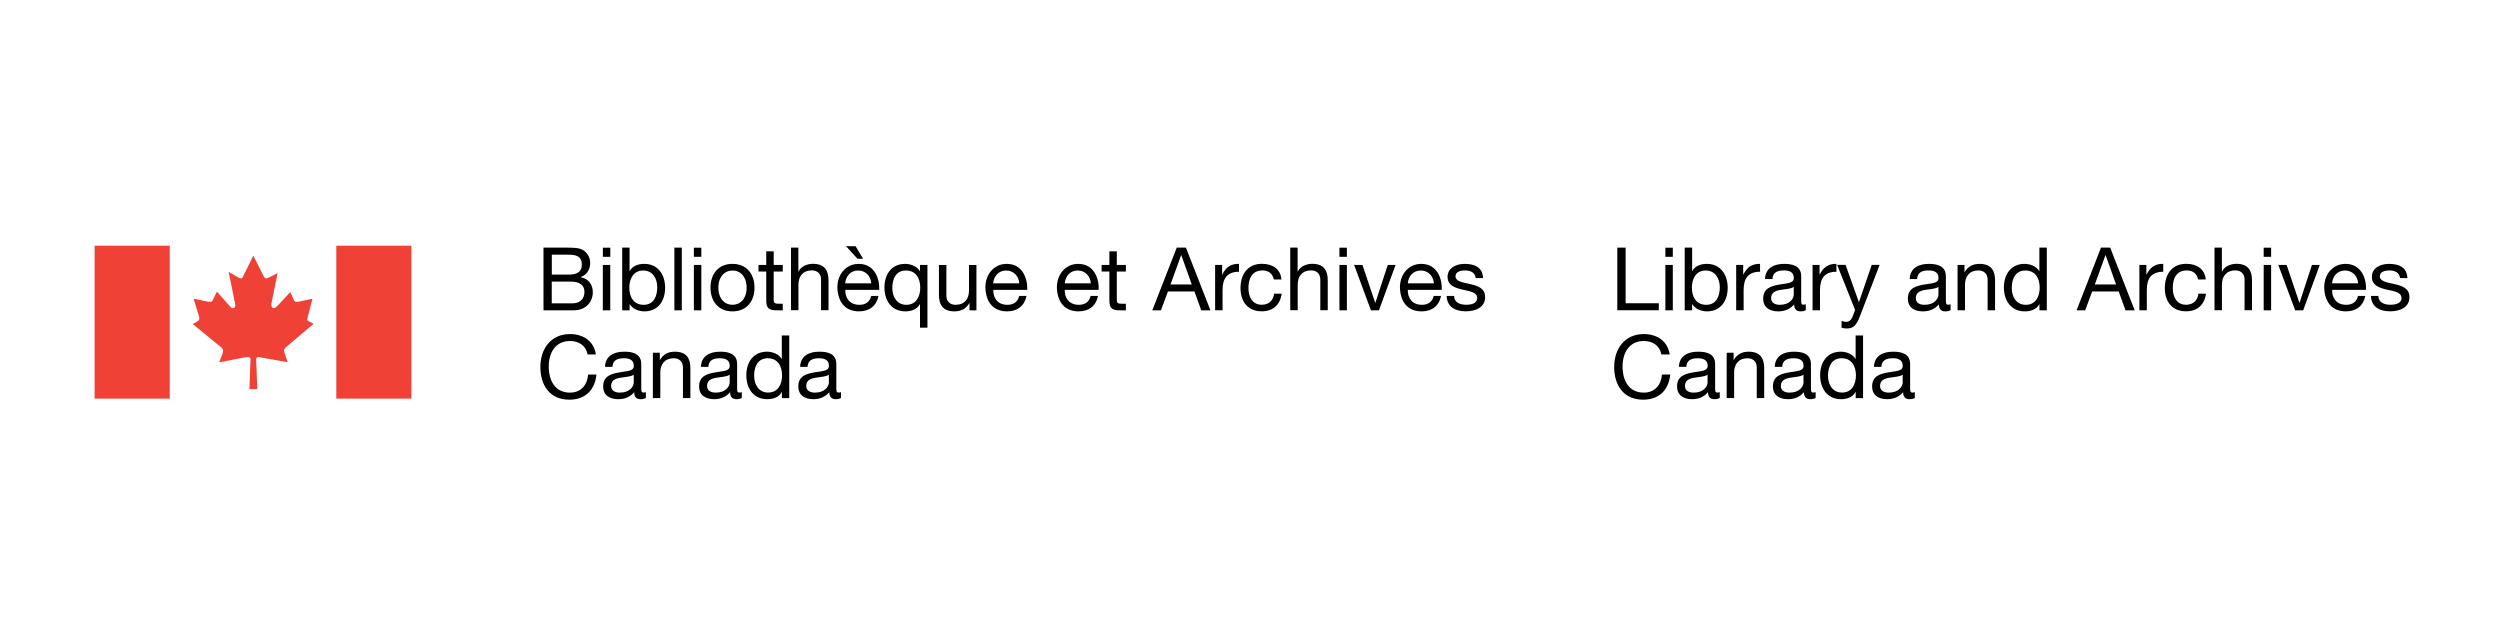
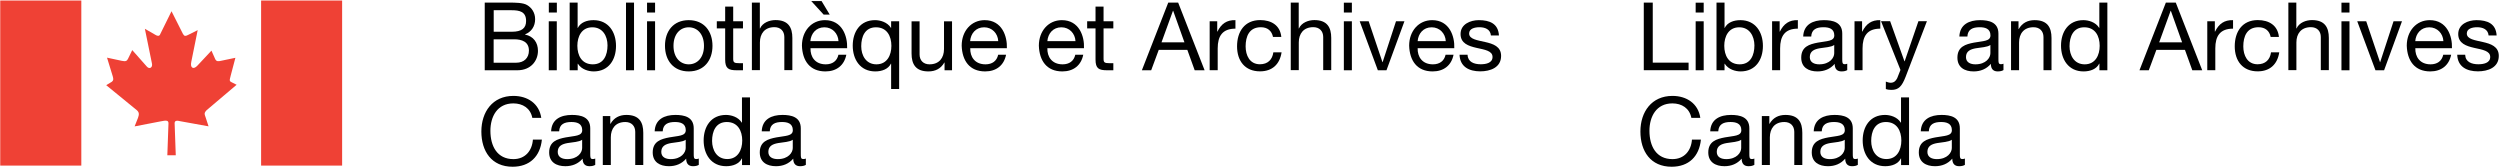
- <svg xmlns="http://www.w3.org/2000/svg" version="1.1" id="Layer_1" x="0px" y="0px" viewBox="0 0 400 100" style="enable-background:new 0 0 400 100;" xml:space="preserve">
-   <style type="text/css">
- 	.st0{fill-rule:evenodd;clip-rule:evenodd;fill:#EF4135;}
- </style>
-   <g>
-     <g>
-       <g>
-         <g>
-           <g>
-             <rect x="15.14" y="39.31" class="st0" width="12.02" height="24.47" />
-           </g>
-           <g>
-             <rect x="53.81" y="39.31" class="st0" width="12.01" height="24.47" />
-           </g>
-           <g>
-             <path class="st0" d="M38.81,44.39l1.72-3.49l1.7,3.37c0.21,0.36,0.38,0.33,0.72,0.16l1.46-0.73l-0.95,4.7       c-0.2,0.92,0.33,1.19,0.9,0.57l2.09-2.23L47.01,48c0.19,0.38,0.47,0.33,0.84,0.25L50,47.8l-0.72,2.73l-0.01,0.06       c-0.08,0.36-0.25,0.65,0.14,0.82l0.77,0.39l-4.44,3.76c-0.45,0.47-0.3,0.61-0.13,1.14l0.41,1.26l-4.15-0.75       c-0.51-0.13-0.87-0.13-0.88,0.28l0.17,4.76h-1.25l0.17-4.74c0-0.47-0.36-0.45-1.19-0.28l-3.83,0.74l0.5-1.26       c0.17-0.48,0.21-0.81-0.17-1.14l-4.54-3.71l0.84-0.51c0.24-0.19,0.25-0.39,0.13-0.8l-0.85-2.77l2.19,0.47       c0.61,0.14,0.78,0,0.94-0.34l0.61-1.25l2.16,2.44c0.38,0.45,0.92,0.16,0.75-0.5l-1.04-5.1l1.6,0.92       c0.26,0.16,0.53,0.2,0.68-0.1" />
-           </g>
-         </g>
-       </g>
-     </g>
-     <g>
-       <path d="M86.96,39.62h3.64c0.88,0,2.05,0,2.65,0.37c0.66,0.39,1.18,1.11,1.18,2.09c0,1.07-0.56,1.87-1.49,2.25v0.03    c1.24,0.25,1.91,1.18,1.91,2.41c0,1.47-1.05,2.88-3.05,2.88h-4.84V39.62z M88.29,43.94h2.67c1.52,0,2.13-0.55,2.13-1.6    c0-1.39-0.98-1.59-2.13-1.59h-2.67V43.94z M88.29,48.53h3.34c1.15,0,1.88-0.7,1.88-1.8c0-1.31-1.05-1.67-2.18-1.67h-3.05V48.53z" />
-       <path d="M97.65,41.09h-1.19v-1.46h1.19V41.09z M96.45,42.39h1.19v7.26h-1.19V42.39z" />
-       <path d="M99.54,39.62h1.19v3.75h0.03c0.39-0.8,1.32-1.15,2.32-1.15c2.23,0,3.34,1.77,3.34,3.82c0,2.05-1.09,3.78-3.31,3.78    c-0.74,0-1.81-0.28-2.34-1.14h-0.03v0.97h-1.19V39.62z M102.91,43.28c-1.6,0-2.22,1.38-2.22,2.74c0,1.43,0.65,2.75,2.29,2.75    c1.63,0,2.18-1.39,2.18-2.81C105.16,44.6,104.46,43.28,102.91,43.28z" />
-       <path d="M107.9,39.62h1.19v10.03h-1.19V39.62z" />
-       <path d="M112.21,41.09h-1.19v-1.46h1.19V41.09z M111.02,42.39h1.19v7.26h-1.19V42.39z" />
-       <path d="M117.2,42.22c2.3,0,3.52,1.67,3.52,3.81c0,2.12-1.22,3.79-3.52,3.79c-2.3,0-3.52-1.67-3.52-3.79    C113.67,43.89,114.9,42.22,117.2,42.22z M117.2,48.77c1.25,0,2.26-0.98,2.26-2.74c0-1.77-1.01-2.75-2.26-2.75    c-1.25,0-2.26,0.98-2.26,2.75C114.94,47.78,115.95,48.77,117.2,48.77z" />
-       <path d="M123.79,42.39h1.45v1.05h-1.45v4.51c0,0.55,0.16,0.65,0.9,0.65h0.55v1.05h-0.91c-1.23,0-1.73-0.25-1.73-1.59v-4.62h-1.24    v-1.05h1.24v-2.18h1.19V42.39z" />
-       <path d="M126.55,39.62h1.19v3.83h0.03c0.39-0.87,1.42-1.24,2.29-1.24c1.91,0,2.5,1.1,2.5,2.65v4.77h-1.19v-4.91    c0-0.88-0.56-1.46-1.47-1.46c-1.45,0-2.15,0.97-2.15,2.27v4.1h-1.19V39.62z" />
-       <path d="M140.56,47.35c-0.32,1.6-1.48,2.47-3.1,2.47c-2.32,0-3.41-1.6-3.48-3.82c0-2.18,1.43-3.78,3.41-3.78    c2.57,0,3.36,2.4,3.29,4.16h-5.43c-0.04,1.26,0.67,2.39,2.26,2.39c0.98,0,1.67-0.48,1.88-1.42H140.56z M139.4,45.33    c-0.06-1.14-0.91-2.05-2.09-2.05c-1.25,0-1.99,0.94-2.08,2.05H139.4z M135.36,39.39h1.53l1.21,2.01h-0.9L135.36,39.39z" />
-       <path d="M148.39,52.43h-1.19v-3.76h-0.03c-0.39,0.8-1.32,1.15-2.32,1.15c-2.23,0-3.34-1.77-3.34-3.82c0-2.05,1.09-3.78,3.31-3.78    c0.74,0,1.81,0.28,2.35,1.14h0.03v-0.97h1.19V52.43z M145.02,48.77c1.6,0,2.22-1.38,2.22-2.74c0-1.43-0.65-2.75-2.29-2.75    c-1.63,0-2.18,1.39-2.18,2.81C142.77,47.45,143.48,48.77,145.02,48.77z" />
-       <path d="M156.24,49.65h-1.12V48.5h-0.03c-0.51,0.9-1.32,1.32-2.36,1.32c-1.91,0-2.5-1.1-2.5-2.65v-4.77h1.19v4.91    c0,0.88,0.56,1.46,1.47,1.46c1.45,0,2.15-0.97,2.15-2.27v-4.1h1.19V49.65z" />
-       <path d="M164.24,47.35c-0.32,1.6-1.48,2.47-3.1,2.47c-2.32,0-3.41-1.6-3.48-3.82c0-2.18,1.43-3.78,3.41-3.78    c2.57,0,3.36,2.4,3.29,4.16h-5.43c-0.04,1.26,0.67,2.39,2.26,2.39c0.98,0,1.67-0.48,1.88-1.42H164.24z M163.08,45.33    c-0.06-1.14-0.91-2.05-2.09-2.05c-1.25,0-1.99,0.94-2.08,2.05H163.08z" />
-       <path d="M175.68,47.35c-0.32,1.6-1.47,2.47-3.1,2.47c-2.32,0-3.41-1.6-3.48-3.82c0-2.18,1.43-3.78,3.41-3.78    c2.57,0,3.36,2.4,3.28,4.16h-5.43c-0.04,1.26,0.67,2.39,2.26,2.39c0.98,0,1.67-0.48,1.88-1.42H175.68z M174.53,45.33    c-0.06-1.14-0.91-2.05-2.09-2.05c-1.25,0-1.99,0.94-2.08,2.05H174.53z" />
-       <path d="M178.69,42.39h1.45v1.05h-1.45v4.51c0,0.55,0.15,0.65,0.9,0.65h0.55v1.05h-0.91c-1.24,0-1.73-0.25-1.73-1.59v-4.62h-1.24    v-1.05h1.24v-2.18h1.19V42.39z" />
-       <path d="M188.28,39.62h1.47l3.92,10.03h-1.47l-1.09-3.02h-4.24l-1.12,3.02h-1.38L188.28,39.62z M187.28,45.51h3.4l-1.67-4.68    h-0.03L187.28,45.51z" />
-       <path d="M194.42,42.39h1.12v1.53h0.03c0.57-1.16,1.38-1.74,2.67-1.7v1.26c-1.92,0-2.63,1.09-2.63,2.93v3.23h-1.19V42.39z" />
-       <path d="M203.81,44.72c-0.18-0.91-0.81-1.45-1.8-1.45c-1.73,0-2.26,1.36-2.26,2.84c0,1.33,0.6,2.65,2.12,2.65    c1.15,0,1.84-0.67,1.99-1.77h1.22c-0.27,1.77-1.38,2.82-3.2,2.82c-2.22,0-3.4-1.54-3.4-3.71c0-2.18,1.12-3.89,3.43-3.89    c1.64,0,2.96,0.77,3.13,2.5H203.81z" />
-       <path d="M206.43,39.62h1.19v3.83h0.03c0.39-0.87,1.42-1.24,2.29-1.24c1.91,0,2.5,1.1,2.5,2.65v4.77h-1.19v-4.91    c0-0.88-0.56-1.46-1.47-1.46c-1.45,0-2.15,0.97-2.15,2.27v4.1h-1.19V39.62z" />
-       <path d="M215.5,41.09h-1.19v-1.46h1.19V41.09z M214.31,42.39h1.19v7.26h-1.19V42.39z" />
-       <path d="M220.63,49.65h-1.28l-2.69-7.26h1.33l2.04,6.05h0.03l1.98-6.05h1.25L220.63,49.65z" />
-       <path d="M230.57,47.35c-0.32,1.6-1.47,2.47-3.1,2.47c-2.32,0-3.41-1.6-3.48-3.82c0-2.18,1.43-3.78,3.41-3.78    c2.57,0,3.36,2.4,3.28,4.16h-5.43c-0.04,1.26,0.67,2.39,2.26,2.39c0.98,0,1.67-0.48,1.88-1.42H230.57z M229.42,45.33    c-0.06-1.14-0.91-2.05-2.09-2.05c-1.25,0-1.99,0.94-2.08,2.05H229.42z" />
-       <path d="M232.65,47.36c0.04,1.07,0.97,1.4,1.95,1.4c0.74,0,1.75-0.17,1.75-1.08c0-0.93-1.18-1.08-2.37-1.35    c-1.18-0.27-2.37-0.66-2.37-2.05c0-1.46,1.45-2.06,2.71-2.06c1.6,0,2.88,0.51,2.98,2.27h-1.19c-0.08-0.93-0.9-1.22-1.69-1.22    c-0.72,0-1.54,0.2-1.54,0.93c0,0.86,1.26,1,2.37,1.26c1.19,0.27,2.37,0.66,2.37,2.06c0,1.73-1.61,2.29-3.09,2.29    c-1.63,0-3-0.66-3.07-2.46H232.65z" />
-       <path d="M94.01,56.69c-0.28-1.42-1.42-2.13-2.81-2.13c-2.39,0-3.4,1.96-3.4,4.06c0,2.29,1.01,4.2,3.41,4.2    c1.75,0,2.77-1.24,2.89-2.89h1.33c-0.25,2.5-1.81,4.02-4.34,4.02c-3.12,0-4.63-2.3-4.63-5.22c0-2.91,1.66-5.28,4.75-5.28    c2.09,0,3.82,1.12,4.13,3.26H94.01z" />
-       <path d="M103.34,63.67c-0.21,0.13-0.48,0.2-0.86,0.2c-0.62,0-1.01-0.34-1.01-1.12c-0.66,0.77-1.54,1.12-2.56,1.12    c-1.32,0-2.4-0.59-2.4-2.04c0-1.64,1.22-1.99,2.46-2.23c1.32-0.25,2.44-0.17,2.44-1.07c0-1.04-0.86-1.21-1.61-1.21    c-1.01,0-1.76,0.31-1.81,1.38h-1.19c0.07-1.8,1.46-2.43,3.08-2.43c1.31,0,2.72,0.29,2.72,1.99V62c0,0.56,0,0.81,0.38,0.81    c0.1,0,0.21-0.01,0.36-0.07V63.67z M101.4,59.95c-0.46,0.34-1.36,0.35-2.16,0.49c-0.79,0.14-1.46,0.42-1.46,1.31    c0,0.79,0.67,1.07,1.4,1.07c1.57,0,2.22-0.98,2.22-1.64V59.95z" />
-       <path d="M104.45,56.44h1.12v1.15h0.03c0.51-0.9,1.32-1.32,2.36-1.32c1.91,0,2.5,1.09,2.5,2.65v4.77h-1.19v-4.91    c0-0.88-0.56-1.46-1.47-1.46c-1.45,0-2.15,0.97-2.15,2.27v4.1h-1.19V56.44z" />
-       <path d="M118.69,63.67c-0.21,0.13-0.48,0.2-0.86,0.2c-0.62,0-1.01-0.34-1.01-1.12c-0.66,0.77-1.54,1.12-2.56,1.12    c-1.32,0-2.4-0.59-2.4-2.04c0-1.64,1.22-1.99,2.46-2.23c1.32-0.25,2.44-0.17,2.44-1.07c0-1.04-0.86-1.21-1.61-1.21    c-1.01,0-1.76,0.31-1.81,1.38h-1.19c0.07-1.8,1.46-2.43,3.07-2.43c1.3,0,2.72,0.29,2.72,1.99V62c0,0.56,0,0.81,0.38,0.81    c0.1,0,0.21-0.01,0.37-0.07V63.67z M116.75,59.95c-0.46,0.34-1.36,0.35-2.16,0.49c-0.79,0.14-1.46,0.42-1.46,1.31    c0,0.79,0.67,1.07,1.4,1.07c1.57,0,2.22-0.98,2.22-1.64V59.95z" />
-       <path d="M126.29,63.7h-1.19v-0.98h-0.03c-0.39,0.8-1.32,1.15-2.32,1.15c-2.23,0-3.34-1.77-3.34-3.82c0-2.05,1.09-3.78,3.31-3.78    c0.74,0,1.81,0.28,2.34,1.14h0.03v-3.74h1.19V63.7z M122.91,62.81c1.6,0,2.22-1.38,2.22-2.74c0-1.43-0.65-2.75-2.29-2.75    c-1.63,0-2.18,1.39-2.18,2.81C120.67,61.49,121.37,62.81,122.91,62.81z" />
-       <path d="M134.56,63.67c-0.21,0.13-0.48,0.2-0.86,0.2c-0.62,0-1.01-0.34-1.01-1.12c-0.66,0.77-1.54,1.12-2.56,1.12    c-1.32,0-2.4-0.59-2.4-2.04c0-1.64,1.22-1.99,2.46-2.23c1.32-0.25,2.44-0.17,2.44-1.07c0-1.04-0.86-1.21-1.61-1.21    c-1.01,0-1.76,0.31-1.81,1.38h-1.19c0.07-1.8,1.46-2.43,3.07-2.43c1.31,0,2.72,0.29,2.72,1.99V62c0,0.56,0,0.81,0.38,0.81    c0.1,0,0.21-0.01,0.37-0.07V63.67z M132.62,59.95c-0.46,0.34-1.36,0.35-2.16,0.49c-0.79,0.14-1.46,0.42-1.46,1.31    c0,0.79,0.67,1.07,1.4,1.07c1.57,0,2.22-0.98,2.22-1.64V59.95z" />
-     </g>
-     <g>
-       <path d="M258.77,39.62h1.33v8.9h5.31v1.12h-6.64V39.62z" />
-       <path d="M267.65,41.09h-1.19v-1.46h1.19V41.09z M266.46,42.39h1.19v7.26h-1.19V42.39z" />
-       <path d="M269.55,39.62h1.19v3.75h0.03c0.39-0.8,1.32-1.15,2.32-1.15c2.23,0,3.34,1.77,3.34,3.82c0,2.05-1.09,3.78-3.31,3.78    c-0.74,0-1.81-0.28-2.35-1.14h-0.03v0.97h-1.19V39.62z M272.92,43.28c-1.6,0-2.22,1.38-2.22,2.74c0,1.43,0.65,2.75,2.29,2.75    c1.63,0,2.18-1.39,2.18-2.81C275.16,44.6,274.46,43.28,272.92,43.28z" />
-       <path d="M277.79,42.39h1.12v1.53h0.03c0.58-1.16,1.38-1.74,2.67-1.7v1.26c-1.92,0-2.63,1.09-2.63,2.93v3.23h-1.19V42.39z" />
-       <path d="M288.94,49.62c-0.21,0.13-0.48,0.2-0.86,0.2c-0.62,0-1.01-0.34-1.01-1.12c-0.66,0.77-1.54,1.12-2.56,1.12    c-1.32,0-2.4-0.59-2.4-2.04c0-1.64,1.22-1.99,2.46-2.23c1.32-0.25,2.44-0.17,2.44-1.07c0-1.04-0.86-1.21-1.61-1.21    c-1.01,0-1.76,0.31-1.81,1.38h-1.19c0.07-1.8,1.46-2.43,3.07-2.43c1.31,0,2.72,0.3,2.72,1.99v3.73c0,0.56,0,0.81,0.38,0.81    c0.1,0,0.21-0.01,0.36-0.07V49.62z M287,45.9c-0.46,0.34-1.36,0.35-2.16,0.49c-0.79,0.14-1.46,0.42-1.46,1.31    c0,0.79,0.67,1.07,1.4,1.07c1.57,0,2.22-0.98,2.22-1.64V45.9z" />
-       <path d="M290.01,42.39h1.12v1.53h0.03c0.58-1.16,1.38-1.74,2.67-1.7v1.26c-1.92,0-2.63,1.09-2.63,2.93v3.23h-1.19V42.39z" />
-       <path d="M297.58,50.62c-0.55,1.42-1.04,1.94-2.1,1.94c-0.28,0-0.56-0.03-0.83-0.13v-1.1c0.22,0.07,0.46,0.17,0.7,0.17    c0.49,0,0.76-0.24,0.98-0.66l0.49-1.24l-2.88-7.22h1.35l2.12,5.94h0.03l2.04-5.94h1.26L297.58,50.62z" />
-       <path d="M312.09,49.62c-0.21,0.13-0.48,0.2-0.86,0.2c-0.62,0-1.01-0.34-1.01-1.12c-0.66,0.77-1.54,1.12-2.56,1.12    c-1.32,0-2.4-0.59-2.4-2.04c0-1.64,1.22-1.99,2.46-2.23c1.32-0.25,2.44-0.17,2.44-1.07c0-1.04-0.86-1.21-1.61-1.21    c-1.01,0-1.76,0.31-1.81,1.38h-1.19c0.07-1.8,1.46-2.43,3.07-2.43c1.3,0,2.72,0.3,2.72,1.99v3.73c0,0.56,0,0.81,0.38,0.81    c0.1,0,0.21-0.01,0.37-0.07V49.62z M310.15,45.9c-0.46,0.34-1.36,0.35-2.16,0.49c-0.79,0.14-1.46,0.42-1.46,1.31    c0,0.79,0.67,1.07,1.4,1.07c1.57,0,2.22-0.98,2.22-1.64V45.9z" />
-       <path d="M313.2,42.39h1.12v1.15h0.03c0.51-0.9,1.32-1.32,2.36-1.32c1.91,0,2.5,1.1,2.5,2.65v4.77h-1.19v-4.91    c0-0.88-0.56-1.46-1.47-1.46c-1.45,0-2.15,0.97-2.15,2.27v4.1h-1.19V42.39z" />
-       <path d="M327.5,49.65h-1.19v-0.98h-0.03c-0.39,0.8-1.32,1.15-2.32,1.15c-2.23,0-3.34-1.77-3.34-3.82c0-2.05,1.1-3.78,3.31-3.78    c0.74,0,1.81,0.28,2.34,1.14h0.03v-3.74h1.19V49.65z M324.13,48.77c1.6,0,2.22-1.38,2.22-2.74c0-1.43-0.64-2.75-2.29-2.75    c-1.63,0-2.18,1.39-2.18,2.81C321.88,47.45,322.58,48.77,324.13,48.77z" />
-       <path d="M336.16,39.62h1.47l3.92,10.03h-1.47l-1.09-3.02h-4.24l-1.12,3.02h-1.38L336.16,39.62z M335.17,45.51h3.4l-1.67-4.68    h-0.03L335.17,45.51z" />
-       <path d="M342.3,42.39h1.12v1.53h0.03c0.57-1.16,1.38-1.74,2.67-1.7v1.26c-1.92,0-2.63,1.09-2.63,2.93v3.23h-1.19V42.39z" />
-       <path d="M351.7,44.72c-0.18-0.91-0.81-1.45-1.8-1.45c-1.73,0-2.26,1.36-2.26,2.84c0,1.33,0.6,2.65,2.12,2.65    c1.15,0,1.84-0.67,1.99-1.77h1.22c-0.27,1.77-1.38,2.82-3.2,2.82c-2.22,0-3.4-1.54-3.4-3.71c0-2.18,1.12-3.89,3.42-3.89    c1.64,0,2.96,0.77,3.13,2.5H351.7z" />
-       <path d="M354.31,39.62h1.19v3.83h0.03c0.39-0.87,1.42-1.24,2.29-1.24c1.91,0,2.5,1.1,2.5,2.65v4.77h-1.19v-4.91    c0-0.88-0.56-1.46-1.47-1.46c-1.45,0-2.15,0.97-2.15,2.27v4.1h-1.19V39.62z" />
-       <path d="M363.38,41.09h-1.19v-1.46h1.19V41.09z M362.19,42.39h1.19v7.26h-1.19V42.39z" />
-       <path d="M368.51,49.65h-1.28l-2.7-7.26h1.33l2.04,6.05h0.03l1.98-6.05h1.25L368.51,49.65z" />
-       <path d="M378.45,47.35c-0.32,1.6-1.48,2.47-3.1,2.47c-2.32,0-3.41-1.6-3.48-3.82c0-2.18,1.43-3.78,3.41-3.78    c2.57,0,3.36,2.4,3.29,4.16h-5.43c-0.04,1.26,0.67,2.39,2.26,2.39c0.98,0,1.67-0.48,1.88-1.42H378.45z M377.3,45.33    c-0.06-1.14-0.91-2.05-2.09-2.05c-1.25,0-1.99,0.94-2.08,2.05H377.3z" />
-       <path d="M380.53,47.36c0.04,1.07,0.97,1.4,1.95,1.4c0.74,0,1.76-0.17,1.76-1.08c0-0.93-1.18-1.08-2.37-1.35    c-1.18-0.27-2.37-0.66-2.37-2.05c0-1.46,1.45-2.06,2.71-2.06c1.6,0,2.88,0.51,2.98,2.27h-1.19c-0.08-0.93-0.9-1.22-1.69-1.22    c-0.72,0-1.54,0.2-1.54,0.93c0,0.86,1.26,1,2.37,1.26c1.19,0.27,2.37,0.66,2.37,2.06c0,1.73-1.61,2.29-3.09,2.29    c-1.63,0-3-0.66-3.07-2.46H380.53z" />
-       <path d="M265.82,56.69c-0.28-1.42-1.42-2.13-2.81-2.13c-2.39,0-3.4,1.96-3.4,4.06c0,2.29,1.01,4.2,3.41,4.2    c1.75,0,2.77-1.24,2.89-2.89h1.33c-0.25,2.5-1.81,4.02-4.34,4.02c-3.12,0-4.63-2.3-4.63-5.22c0-2.91,1.66-5.28,4.75-5.28    c2.09,0,3.82,1.12,4.13,3.26H265.82z" />
-       <path d="M275.15,63.67c-0.21,0.13-0.48,0.2-0.86,0.2c-0.62,0-1.01-0.34-1.01-1.12c-0.66,0.77-1.54,1.12-2.55,1.12    c-1.32,0-2.4-0.59-2.4-2.04c0-1.64,1.22-1.99,2.46-2.23c1.32-0.25,2.44-0.17,2.44-1.07c0-1.04-0.86-1.21-1.61-1.21    c-1.01,0-1.75,0.31-1.81,1.38h-1.19c0.07-1.8,1.46-2.43,3.08-2.43c1.31,0,2.72,0.29,2.72,1.99V62c0,0.56,0,0.81,0.38,0.81    c0.1,0,0.21-0.01,0.36-0.07V63.67z M273.21,59.95c-0.46,0.34-1.36,0.35-2.16,0.49c-0.79,0.14-1.46,0.42-1.46,1.31    c0,0.79,0.67,1.07,1.4,1.07c1.57,0,2.22-0.98,2.22-1.64V59.95z" />
-       <path d="M276.26,56.44h1.12v1.15h0.03c0.51-0.9,1.32-1.32,2.36-1.32c1.91,0,2.5,1.09,2.5,2.65v4.77h-1.19v-4.91    c0-0.88-0.56-1.46-1.47-1.46c-1.45,0-2.15,0.97-2.15,2.27v4.1h-1.19V56.44z" />
-       <path d="M290.5,63.67c-0.21,0.13-0.48,0.2-0.86,0.2c-0.62,0-1.01-0.34-1.01-1.12c-0.66,0.77-1.54,1.12-2.56,1.12    c-1.32,0-2.4-0.59-2.4-2.04c0-1.64,1.22-1.99,2.46-2.23c1.32-0.25,2.44-0.17,2.44-1.07c0-1.04-0.86-1.21-1.61-1.21    c-1.01,0-1.76,0.31-1.81,1.38h-1.19c0.07-1.8,1.46-2.43,3.07-2.43c1.3,0,2.72,0.29,2.72,1.99V62c0,0.56,0,0.81,0.38,0.81    c0.1,0,0.21-0.01,0.37-0.07V63.67z M288.56,59.95c-0.46,0.34-1.36,0.35-2.16,0.49c-0.79,0.14-1.46,0.42-1.46,1.31    c0,0.79,0.67,1.07,1.4,1.07c1.57,0,2.22-0.98,2.22-1.64V59.95z" />
-       <path d="M298.1,63.7h-1.19v-0.98h-0.03c-0.39,0.8-1.32,1.15-2.32,1.15c-2.23,0-3.34-1.77-3.34-3.82c0-2.05,1.09-3.78,3.31-3.78    c0.74,0,1.81,0.28,2.34,1.14h0.03v-3.74h1.19V63.7z M294.73,62.81c1.6,0,2.22-1.38,2.22-2.74c0-1.43-0.65-2.75-2.29-2.75    c-1.63,0-2.18,1.39-2.18,2.81C292.48,61.49,293.18,62.81,294.73,62.81z" />
-       <path d="M306.37,63.67c-0.21,0.13-0.48,0.2-0.86,0.2c-0.62,0-1.01-0.34-1.01-1.12c-0.66,0.77-1.54,1.12-2.56,1.12    c-1.32,0-2.4-0.59-2.4-2.04c0-1.64,1.22-1.99,2.46-2.23c1.32-0.25,2.44-0.17,2.44-1.07c0-1.04-0.86-1.21-1.61-1.21    c-1.01,0-1.76,0.31-1.81,1.38h-1.19c0.07-1.8,1.46-2.43,3.07-2.43c1.31,0,2.72,0.29,2.72,1.99V62c0,0.56,0,0.81,0.38,0.81    c0.1,0,0.21-0.01,0.37-0.07V63.67z M304.43,59.95c-0.46,0.34-1.36,0.35-2.16,0.49c-0.79,0.14-1.46,0.42-1.46,1.31    c0,0.79,0.67,1.07,1.4,1.07c1.57,0,2.22-0.98,2.22-1.64V59.95z" />
-     </g>
-   </g>
+ <svg xmlns="http://www.w3.org/2000/svg" width="1504" height="101" viewBox="0 0 1504 101" fill="none">
+   <path d="M48.922 0.31H0.14V99.62H48.922V0.31Z" fill="#EF4135" />
+   <path d="M205.822 0.31H157.08V99.62H205.822V0.31Z" fill="#EF4135" />
+   <path fill-rule="evenodd" clip-rule="evenodd" d="M96.203 20.927L103.184 6.763L110.083 20.44C110.935 21.901 111.625 21.779 113.005 21.089L118.931 18.127L115.075 37.201C114.263 40.935 116.414 42.031 118.728 39.514L127.21 30.464L129.483 35.578C130.254 37.12 131.39 36.917 132.892 36.592L141.617 34.766L138.695 45.846L138.655 46.089C138.33 47.55 137.64 48.727 139.223 49.417L142.348 51L124.328 66.26C122.502 68.167 123.111 68.735 123.801 70.886L125.465 76L108.622 72.956C106.552 72.428 105.091 72.428 105.051 74.093L105.741 93.411H100.668L101.358 74.174C101.358 72.266 99.897 72.347 96.528 73.037L80.984 76.04L83.013 70.927C83.703 68.979 83.866 67.639 82.323 66.3L63.898 51.243L67.307 49.174C68.281 48.403 68.322 47.591 67.835 45.927L64.385 34.685L73.273 36.592C75.749 37.161 76.439 36.592 77.088 35.213L79.564 30.14L88.33 40.042C89.872 41.868 92.064 40.691 91.374 38.013L87.153 17.315L93.647 21.049C94.702 21.698 95.797 21.86 96.406 20.643" fill="#EF4135" />
+   <path d="M291.617 1.568H306.39C309.961 1.568 314.71 1.568 317.145 3.07C319.823 4.653 321.934 7.575 321.934 11.552C321.934 15.894 319.661 19.141 315.887 20.683V20.805C320.919 21.82 323.638 25.594 323.638 30.586C323.638 36.552 319.377 42.274 311.26 42.274H291.617V1.568ZM297.015 19.101H307.851C314.02 19.101 316.495 16.868 316.495 12.607C316.495 6.966 312.518 6.154 307.851 6.154H297.015V19.101ZM297.015 37.729H310.57C315.237 37.729 318.2 34.888 318.2 30.424C318.2 25.107 313.939 23.646 309.353 23.646H296.974V37.729H297.015Z" fill="black" />
+   <path d="M335.002 7.534H330.172V1.609H335.002V7.534ZM330.132 12.81H334.961V42.274H330.132V12.81Z" fill="black" />
+   <path d="M342.672 1.568H347.502V16.787H347.624C349.207 13.54 352.981 12.12 357.039 12.12C366.09 12.12 370.595 19.303 370.595 27.623C370.595 35.943 366.171 42.964 357.161 42.964C354.158 42.964 349.815 41.828 347.664 38.338H347.543V42.274H342.713V1.568H342.672ZM356.349 16.422C349.856 16.422 347.34 22.023 347.34 27.542C347.34 33.346 349.978 38.703 356.633 38.703C363.249 38.703 365.481 33.062 365.481 27.299C365.481 21.779 362.64 16.422 356.349 16.422Z" fill="black" />
+   <path d="M376.601 1.568H381.431V42.274H376.601V1.568Z" fill="black" />
+   <path d="M394.093 7.534H389.263V1.609H394.093V7.534ZM389.263 12.81H394.093V42.274H389.263V12.81Z" fill="black" />
+   <path d="M414.345 12.12C423.679 12.12 428.63 18.898 428.63 27.583C428.63 36.187 423.679 42.964 414.345 42.964C405.01 42.964 400.059 36.187 400.059 27.583C400.018 18.898 405.01 12.12 414.345 12.12ZM414.345 38.703C419.418 38.703 423.517 34.726 423.517 27.583C423.517 20.399 419.418 16.422 414.345 16.422C409.271 16.422 405.172 20.399 405.172 27.583C405.172 34.685 409.271 38.703 414.345 38.703Z" fill="black" />
+   <path d="M441.09 12.81H446.974V17.071H441.09V35.375C441.09 37.607 441.739 38.013 444.742 38.013H446.974V42.274H443.281C438.289 42.274 436.26 41.26 436.26 35.821V17.071H431.228V12.81H436.26V3.963H441.09V12.81Z" fill="black" />
+   <path d="M452.291 1.568H457.12V17.112H457.242C458.825 13.581 463.005 12.079 466.536 12.079C474.288 12.079 476.682 16.544 476.682 22.834V42.193H471.853V22.266C471.853 18.695 469.58 16.341 465.887 16.341C460.002 16.341 457.161 20.277 457.161 25.553V42.193H452.332V1.568H452.291Z" fill="black" />
+   <path d="M509.15 32.94C507.851 39.433 503.143 42.964 496.569 42.964C487.153 42.964 482.729 36.471 482.445 27.461C482.445 18.614 488.249 12.12 496.284 12.12C506.715 12.12 509.921 21.86 509.637 29.003H487.599C487.437 34.117 490.319 38.703 496.771 38.703C500.749 38.703 503.549 36.755 504.401 32.94H509.15ZM504.442 24.742C504.198 20.115 500.749 16.422 495.96 16.422C490.887 16.422 487.883 20.237 487.518 24.742H504.442ZM488.046 0.635H494.255L499.166 8.792H495.513L488.046 0.635Z" fill="black" />
+   <path d="M540.927 53.557H536.098V38.297H535.976C534.393 41.544 530.619 42.964 526.56 42.964C517.51 42.964 513.005 35.781 513.005 27.461C513.005 19.141 517.429 12.12 526.439 12.12C529.442 12.12 533.784 13.256 535.976 16.747H536.098V12.81H540.927V53.557ZM527.25 38.703C533.744 38.703 536.26 33.102 536.26 27.583C536.26 21.779 533.622 16.422 526.966 16.422C520.351 16.422 518.119 22.063 518.119 27.826C518.119 33.346 521 38.703 527.25 38.703Z" fill="black" />
+   <path d="M572.786 42.274H568.241V37.607H568.119C566.049 41.26 562.762 42.964 558.541 42.964C550.789 42.964 548.395 38.5 548.395 32.209V12.851H553.224V32.778C553.224 36.349 555.497 38.703 559.19 38.703C565.075 38.703 567.916 34.766 567.916 29.49V12.851H572.745V42.274H572.786Z" fill="black" />
+   <path d="M605.254 32.94C603.955 39.433 599.247 42.964 592.672 42.964C583.257 42.964 578.833 36.471 578.549 27.461C578.549 18.614 584.353 12.12 592.388 12.12C602.819 12.12 606.025 21.86 605.741 29.003H583.703C583.541 34.117 586.422 38.703 592.875 38.703C596.853 38.703 599.653 36.755 600.505 32.94H605.254ZM600.546 24.742C600.302 20.115 596.853 16.422 592.064 16.422C586.991 16.422 583.987 20.237 583.622 24.742H600.546Z" fill="black" />
+   <path d="M651.682 32.94C650.383 39.433 645.716 42.964 639.101 42.964C629.685 42.964 625.262 36.471 624.978 27.461C624.978 18.614 630.781 12.12 638.817 12.12C649.247 12.12 652.453 21.86 652.129 29.003H630.091C629.929 34.117 632.81 38.703 639.263 38.703C643.241 38.703 646.041 36.755 646.893 32.94H651.682ZM647.015 24.742C646.771 20.115 643.322 16.422 638.533 16.422C633.46 16.422 630.457 20.237 630.091 24.742H647.015Z" fill="black" />
+   <path d="M663.898 12.81H669.783V17.071H663.898V35.375C663.898 37.607 664.507 38.013 667.551 38.013H669.783V42.274H666.09C661.057 42.274 659.069 41.26 659.069 35.821V17.071H654.036V12.81H659.069V3.963H663.898V12.81Z" fill="black" />
+   <path d="M702.819 1.568H708.784L724.694 42.274H718.728L714.304 30.018H697.096L692.551 42.274H686.95L702.819 1.568ZM698.76 25.472H712.559L705.781 6.479H705.659L698.76 25.472Z" fill="black" />
+   <path d="M727.737 12.81H732.283V19.019H732.405C734.718 14.312 738.005 11.958 743.241 12.12V17.234C735.448 17.234 732.567 21.657 732.567 29.125V42.234H727.737V12.81Z" fill="black" />
+   <path d="M765.846 22.266C765.116 18.573 762.559 16.381 758.541 16.381C751.52 16.381 749.369 21.901 749.369 27.907C749.369 33.305 751.804 38.662 757.973 38.662C762.64 38.662 765.44 35.943 766.049 31.479H771C769.905 38.662 765.4 42.924 758.013 42.924C749.004 42.924 744.215 36.674 744.215 27.867C744.215 19.019 748.76 12.079 758.135 12.079C764.791 12.079 770.148 15.204 770.838 22.226H765.846V22.266Z" fill="black" />
+   <path d="M776.479 1.568H781.309V17.112H781.431C783.013 13.581 787.194 12.079 790.724 12.079C798.476 12.079 800.871 16.544 800.871 22.834V42.193H796.041V22.266C796.041 18.695 793.768 16.341 790.075 16.341C784.19 16.341 781.349 20.277 781.349 25.553V42.193H776.52V1.568H776.479Z" fill="black" />
+   <path d="M813.289 7.534H808.46V1.609H813.289V7.534ZM808.46 12.81H813.289V42.274H808.46V12.81Z" fill="black" />
+   <path d="M834.109 42.274H828.914L817.997 12.81H823.395L831.674 37.364H831.796L839.832 12.81H844.905L834.109 42.274Z" fill="black" />
+   <path d="M874.45 32.94C873.151 39.433 868.484 42.964 861.869 42.964C852.453 42.964 848.03 36.471 847.745 27.461C847.745 18.614 853.549 12.12 861.585 12.12C872.015 12.12 875.221 21.86 874.896 29.003H852.859C852.697 34.117 855.578 38.703 862.031 38.703C866.008 38.703 868.809 36.755 869.661 32.94H874.45ZM869.783 24.742C869.539 20.115 866.09 16.422 861.301 16.422C856.228 16.422 853.224 20.237 852.859 24.742H869.783Z" fill="black" />
+   <path d="M882.892 32.98C883.054 37.323 886.828 38.662 890.806 38.662C893.809 38.662 897.908 37.972 897.908 34.279C897.908 30.505 893.119 29.896 888.289 28.8C883.5 27.704 878.671 26.122 878.671 20.48C878.671 14.555 884.556 12.12 889.669 12.12C896.163 12.12 901.357 14.19 901.763 21.333H896.934C896.609 17.558 893.281 16.381 890.075 16.381C887.153 16.381 883.825 17.193 883.825 20.156C883.825 23.646 888.939 24.214 893.443 25.269C898.273 26.365 903.062 27.948 903.062 33.63C903.062 40.651 896.528 42.924 890.521 42.924C883.906 42.924 878.346 40.245 878.062 32.94H882.892V32.98Z" fill="black" />
+   <path d="M320.229 70.846C319.093 65.083 314.466 62.201 308.825 62.201C299.125 62.201 295.026 70.156 295.026 78.678C295.026 87.972 299.125 95.724 308.866 95.724C315.968 95.724 320.108 90.692 320.595 83.995H325.992C324.978 94.141 318.646 100.31 308.379 100.31C295.716 100.31 289.588 90.976 289.588 79.125C289.588 67.315 296.325 57.696 308.866 57.696C317.348 57.696 324.369 62.242 325.627 70.927H320.229V70.846Z" fill="black" />
+   <path d="M358.095 99.174C357.242 99.701 356.146 99.985 354.604 99.985C352.088 99.985 350.505 98.606 350.505 95.44C347.827 98.565 344.255 99.985 340.116 99.985C334.758 99.985 330.375 97.591 330.375 91.706C330.375 85.05 335.327 83.63 340.359 82.656C345.716 81.641 350.262 81.966 350.262 78.313C350.262 74.093 346.771 73.403 343.728 73.403C339.629 73.403 336.585 74.661 336.382 79.003H331.552C331.836 71.698 337.478 69.141 344.052 69.141C349.369 69.141 355.091 70.318 355.091 77.218V92.396C355.091 94.669 355.091 95.683 356.633 95.683C357.039 95.683 357.486 95.643 358.095 95.399V99.174ZM350.221 84.076C348.354 85.456 344.702 85.497 341.455 86.065C338.249 86.633 335.53 87.769 335.53 91.382C335.53 94.588 338.249 95.724 341.211 95.724C347.583 95.724 350.221 91.747 350.221 89.068V84.076Z" fill="black" />
+   <path d="M362.599 69.831H367.145V74.498H367.267C369.336 70.846 372.624 69.141 376.844 69.141C384.596 69.141 386.991 73.565 386.991 79.896V99.255H382.161V79.328C382.161 75.757 379.888 73.403 376.195 73.403C370.31 73.403 367.469 77.339 367.469 82.615V99.255H362.64V69.831H362.599Z" fill="black" />
+   <path d="M420.392 99.174C419.539 99.701 418.444 99.985 416.901 99.985C414.385 99.985 412.802 98.606 412.802 95.44C410.124 98.565 406.552 99.985 402.413 99.985C397.056 99.985 392.672 97.591 392.672 91.706C392.672 85.05 397.624 83.63 402.656 82.656C408.013 81.641 412.559 81.966 412.559 78.313C412.559 74.093 409.069 73.403 406.025 73.403C401.926 73.403 398.882 74.661 398.679 79.003H393.849C394.133 71.698 399.775 69.141 406.309 69.141C411.585 69.141 417.348 70.318 417.348 77.218V92.396C417.348 94.669 417.348 95.683 418.89 95.683C419.296 95.683 419.742 95.643 420.392 95.399V99.174ZM412.518 84.076C410.651 85.456 406.999 85.497 403.752 86.065C400.546 86.633 397.827 87.769 397.827 91.382C397.827 94.588 400.546 95.724 403.508 95.724C409.88 95.724 412.518 91.747 412.518 89.068V84.076Z" fill="black" />
+   <path d="M451.236 99.295H446.406V95.318H446.284C444.702 98.565 440.927 99.985 436.869 99.985C427.819 99.985 423.314 92.802 423.314 84.482C423.314 76.162 427.737 69.141 436.747 69.141C439.75 69.141 444.093 70.278 446.244 73.768H446.366V58.589H451.195V99.295H451.236ZM437.518 95.683C444.012 95.683 446.528 90.083 446.528 84.563C446.528 78.76 443.89 73.403 437.234 73.403C430.619 73.403 428.387 79.044 428.387 84.807C428.427 90.326 431.268 95.683 437.518 95.683Z" fill="black" />
+   <path d="M484.799 99.174C483.947 99.701 482.851 99.985 481.309 99.985C478.793 99.985 477.21 98.606 477.21 95.44C474.531 98.565 470.96 99.985 466.82 99.985C461.463 99.985 457.08 97.591 457.08 91.706C457.08 85.05 462.031 83.63 467.064 82.656C472.421 81.641 476.966 81.966 476.966 78.313C476.966 74.093 473.476 73.403 470.432 73.403C466.333 73.403 463.289 74.661 463.086 79.003H458.257C458.541 71.698 464.182 69.141 470.716 69.141C476.033 69.141 481.755 70.318 481.755 77.218V92.396C481.755 94.669 481.755 95.683 483.297 95.683C483.703 95.683 484.15 95.643 484.799 95.399V99.174ZM476.926 84.076C475.059 85.456 471.406 85.497 468.159 86.065C464.953 86.633 462.234 87.769 462.234 91.382C462.234 94.588 464.953 95.724 467.916 95.724C474.288 95.724 476.926 91.747 476.926 89.068V84.076Z" fill="black" />
+   <path d="M988.898 1.568H994.296V37.688H1015.85V42.234H988.898V1.568Z" fill="black" />
+   <path d="M1024.94 7.534H1020.11V1.609H1024.94V7.534ZM1020.11 12.81H1024.94V42.274H1020.11V12.81Z" fill="black" />
+   <path d="M1032.65 1.568H1037.48V16.787H1037.6C1039.18 13.54 1042.96 12.12 1047.01 12.12C1056.07 12.12 1060.57 19.303 1060.57 27.623C1060.57 35.943 1056.15 42.964 1047.14 42.964C1044.13 42.964 1039.79 41.828 1037.6 38.338H1037.48V42.274H1032.65V1.568ZM1046.33 16.422C1039.83 16.422 1037.32 22.023 1037.32 27.542C1037.32 33.346 1039.95 38.703 1046.61 38.703C1053.22 38.703 1055.46 33.062 1055.46 27.299C1055.42 21.779 1052.58 16.422 1046.33 16.422Z" fill="black" />
+   <path d="M1066.09 12.81H1070.64V19.019H1070.76C1073.11 14.312 1076.36 11.958 1081.59 12.12V17.234C1073.8 17.234 1070.92 21.657 1070.92 29.125V42.234H1066.09V12.81Z" fill="black" />
+   <path d="M1111.34 42.153C1110.49 42.68 1109.39 42.964 1107.85 42.964C1105.33 42.964 1103.75 41.584 1103.75 38.419C1101.07 41.544 1097.5 42.964 1093.36 42.964C1088.01 42.964 1083.62 40.57 1083.62 34.685C1083.62 28.029 1088.57 26.609 1093.61 25.635C1098.96 24.62 1103.51 24.945 1103.51 21.292C1103.51 17.071 1100.02 16.381 1096.97 16.381C1092.88 16.381 1089.83 17.64 1089.63 21.982H1084.8C1085.08 14.677 1090.72 12.12 1097.26 12.12C1102.58 12.12 1108.3 13.338 1108.3 20.196V35.334C1108.3 37.607 1108.3 38.622 1109.84 38.622C1110.25 38.622 1110.69 38.581 1111.3 38.338V42.153H1111.34ZM1103.47 27.055C1101.6 28.435 1097.95 28.476 1094.7 29.044C1091.5 29.612 1088.78 30.748 1088.78 34.36C1088.78 37.566 1091.5 38.703 1094.46 38.703C1100.83 38.703 1103.47 34.726 1103.47 32.047V27.055Z" fill="black" />
+   <path d="M1115.68 12.81H1120.23V19.019H1120.35C1122.7 14.312 1125.95 11.958 1131.19 12.12V17.234C1123.39 17.234 1120.51 21.657 1120.51 29.125V42.234H1115.68V12.81Z" fill="black" />
+   <path d="M1146.41 46.211C1144.17 51.974 1142.19 54.084 1137.88 54.084C1136.75 54.084 1135.61 53.963 1134.52 53.557V49.093C1135.41 49.377 1136.38 49.782 1137.36 49.782C1139.34 49.782 1140.44 48.808 1141.33 47.104L1143.32 42.071L1131.63 12.769H1137.11L1145.72 36.877H1145.84L1154.12 12.769H1159.23L1146.41 46.211Z" fill="black" />
+   <path d="M1205.29 42.153C1204.44 42.68 1203.35 42.964 1201.8 42.964C1199.29 42.964 1197.7 41.584 1197.7 38.419C1195.03 41.544 1191.45 42.964 1187.32 42.964C1181.96 42.964 1177.58 40.57 1177.58 34.685C1177.58 28.029 1182.53 26.609 1187.56 25.635C1192.92 24.62 1197.46 24.945 1197.46 21.292C1197.46 17.071 1193.97 16.381 1190.93 16.381C1186.83 16.381 1183.78 17.64 1183.58 21.982H1178.75C1179.04 14.677 1184.68 12.12 1191.21 12.12C1196.49 12.12 1202.25 13.338 1202.25 20.196V35.334C1202.25 37.607 1202.25 38.622 1203.79 38.622C1204.2 38.622 1204.64 38.581 1205.29 38.338V42.153ZM1197.42 27.055C1195.55 28.435 1191.9 28.476 1188.65 29.044C1185.45 29.612 1182.73 30.748 1182.73 34.36C1182.73 37.566 1185.45 38.703 1188.41 38.703C1194.78 38.703 1197.42 34.726 1197.42 32.047V27.055Z" fill="black" />
+   <path d="M1209.8 12.81H1214.34V17.477H1214.47C1216.54 13.825 1219.82 12.12 1224.04 12.12C1231.8 12.12 1234.19 16.584 1234.19 22.875V42.234H1229.36V22.307C1229.36 18.735 1227.09 16.381 1223.39 16.381C1217.51 16.381 1214.67 20.318 1214.67 25.594V42.234H1209.84V12.81H1209.8Z" fill="black" />
+   <path d="M1267.83 42.274H1263.01V38.297H1262.88C1261.3 41.544 1257.53 42.964 1253.47 42.964C1244.42 42.964 1239.91 35.781 1239.91 27.461C1239.91 19.141 1244.38 12.12 1253.35 12.12C1256.35 12.12 1260.69 13.256 1262.84 16.747H1262.96V1.568H1267.79V42.274H1267.83ZM1254.16 38.703C1260.65 38.703 1263.17 33.102 1263.17 27.583C1263.17 21.779 1260.57 16.422 1253.87 16.422C1247.26 16.422 1245.03 22.063 1245.03 27.826C1245.03 33.346 1247.87 38.703 1254.16 38.703Z" fill="black" />
+   <path d="M1302.98 1.568H1308.95L1324.86 42.274H1318.89L1314.47 30.018H1297.26L1292.71 42.274H1287.11L1302.98 1.568ZM1298.96 25.472H1312.76L1305.98 6.479H1305.86L1298.96 25.472Z" fill="black" />
+   <path d="M1327.9 12.81H1332.45V19.019H1332.57C1334.88 14.312 1338.17 11.958 1343.4 12.12V17.234C1335.61 17.234 1332.73 21.657 1332.73 29.125V42.234H1327.9V12.81Z" fill="black" />
+   <path d="M1366.05 22.266C1365.32 18.573 1362.76 16.381 1358.74 16.381C1351.72 16.381 1349.57 21.901 1349.57 27.907C1349.57 33.305 1352.01 38.662 1358.18 38.662C1362.84 38.662 1365.64 35.943 1366.25 31.479H1371.2C1370.11 38.662 1365.6 42.924 1358.22 42.924C1349.21 42.924 1344.42 36.674 1344.42 27.867C1344.42 19.019 1348.96 12.079 1358.3 12.079C1364.95 12.079 1370.31 15.204 1371 22.226H1366.05V22.266Z" fill="black" />
+   <path d="M1376.64 1.568H1381.47V17.112H1381.59C1383.18 13.581 1387.36 12.079 1390.89 12.079C1398.64 12.079 1401.03 16.544 1401.03 22.834V42.193H1396.2V22.266C1396.2 18.695 1393.93 16.341 1390.24 16.341C1384.35 16.341 1381.51 20.277 1381.51 25.553V42.193H1376.68V1.568H1376.64Z" fill="black" />
+   <path d="M1413.45 7.534H1408.62V1.609H1413.45V7.534ZM1408.62 12.81H1413.45V42.274H1408.62V12.81Z" fill="black" />
+   <path d="M1434.27 42.274H1429.08L1418.12 12.81H1423.52L1431.8 37.364H1431.92L1439.95 12.81H1445.03L1434.27 42.274Z" fill="black" />
+   <path d="M1474.61 32.94C1473.31 39.433 1468.61 42.964 1462.03 42.964C1452.62 42.964 1448.19 36.471 1447.91 27.461C1447.91 18.614 1453.71 12.12 1461.75 12.12C1472.18 12.12 1475.38 21.86 1475.1 29.003H1453.06C1452.9 34.117 1455.78 38.703 1462.23 38.703C1466.21 38.703 1469.01 36.755 1469.86 32.94H1474.61ZM1469.95 24.742C1469.7 20.115 1466.25 16.422 1461.46 16.422C1456.39 16.422 1453.39 20.237 1453.02 24.742H1469.95Z" fill="black" />
+   <path d="M1483.05 32.98C1483.22 37.323 1486.99 38.662 1490.97 38.662C1493.97 38.662 1498.11 37.972 1498.11 34.279C1498.11 30.505 1493.32 29.896 1488.49 28.8C1483.7 27.704 1478.87 26.122 1478.87 20.48C1478.87 14.555 1484.76 12.12 1489.87 12.12C1496.37 12.12 1501.56 14.19 1501.97 21.333H1497.14C1496.81 17.558 1493.48 16.381 1490.28 16.381C1487.36 16.381 1484.03 17.193 1484.03 20.156C1484.03 23.646 1489.14 24.214 1493.65 25.269C1498.48 26.365 1503.27 27.948 1503.27 33.63C1503.27 40.651 1496.73 42.924 1490.72 42.924C1484.11 42.924 1478.55 40.245 1478.27 32.94H1483.05V32.98Z" fill="black" />
+   <path d="M1017.51 70.846C1016.37 65.083 1011.75 62.201 1006.11 62.201C996.406 62.201 992.307 70.156 992.307 78.678C992.307 87.972 996.406 95.724 1006.15 95.724C1013.25 95.724 1017.39 90.692 1017.88 83.995H1023.27C1022.26 94.141 1015.93 100.31 1005.66 100.31C992.997 100.31 986.869 90.976 986.869 79.125C986.869 67.315 993.606 57.696 1006.15 57.696C1014.63 57.696 1021.65 62.242 1022.91 70.927H1017.51V70.846Z" fill="black" />
+   <path d="M1055.38 99.174C1054.52 99.701 1053.43 99.985 1051.89 99.985C1049.37 99.985 1047.79 98.606 1047.79 95.44C1045.11 98.565 1041.54 99.985 1037.44 99.985C1032.08 99.985 1027.7 97.591 1027.7 91.706C1027.7 85.05 1032.65 83.63 1037.68 82.656C1043.04 81.641 1047.58 81.966 1047.58 78.313C1047.58 74.093 1044.09 73.403 1041.05 73.403C1036.95 73.403 1033.95 74.661 1033.7 79.003H1028.87C1029.16 71.698 1034.8 69.141 1041.37 69.141C1046.69 69.141 1052.41 70.318 1052.41 77.218V92.396C1052.41 94.669 1052.41 95.683 1053.95 95.683C1054.36 95.683 1054.81 95.643 1055.42 95.399V99.174H1055.38ZM1047.5 84.076C1045.64 85.456 1041.98 85.497 1038.74 86.065C1035.53 86.633 1032.81 87.769 1032.81 91.381C1032.81 94.588 1035.53 95.724 1038.49 95.724C1044.86 95.724 1047.5 91.747 1047.5 89.068V84.076Z" fill="black" />
+   <path d="M1059.88 69.831H1064.43V74.498H1064.55C1066.62 70.846 1069.9 69.141 1074.13 69.141C1081.88 69.141 1084.27 73.565 1084.27 79.896V99.255H1079.44V79.328C1079.44 75.756 1077.17 73.403 1073.48 73.403C1067.59 73.403 1064.75 77.339 1064.75 82.615V99.255H1059.92V69.831H1059.88Z" fill="black" />
+   <path d="M1117.67 99.174C1116.82 99.701 1115.72 99.985 1114.18 99.985C1111.67 99.985 1110.08 98.606 1110.08 95.44C1107.4 98.565 1103.83 99.985 1099.69 99.985C1094.34 99.985 1089.95 97.591 1089.95 91.706C1089.95 85.05 1094.9 83.63 1099.94 82.656C1105.29 81.641 1109.84 81.966 1109.84 78.313C1109.84 74.093 1106.35 73.403 1103.31 73.403C1099.21 73.403 1096.16 74.661 1095.96 79.003H1091.13C1091.41 71.698 1097.06 69.141 1103.59 69.141C1108.87 69.141 1114.63 70.318 1114.63 77.218V92.396C1114.63 94.669 1114.63 95.683 1116.17 95.683C1116.58 95.683 1117.02 95.643 1117.67 95.399V99.174ZM1109.8 84.076C1107.93 85.456 1104.28 85.497 1101.03 86.065C1097.83 86.633 1095.11 87.769 1095.11 91.381C1095.11 94.588 1097.83 95.724 1100.79 95.724C1107.16 95.724 1109.8 91.747 1109.8 89.068V84.076Z" fill="black" />
+   <path d="M1148.52 99.295H1143.69V95.318H1143.57C1141.98 98.565 1138.21 99.985 1134.15 99.985C1125.1 99.985 1120.59 92.802 1120.59 84.482C1120.59 76.162 1125.02 69.141 1134.03 69.141C1137.03 69.141 1141.37 70.278 1143.52 73.768H1143.65V58.589H1148.48V99.295H1148.52ZM1134.84 95.683C1141.33 95.683 1143.85 90.083 1143.85 84.563C1143.85 78.76 1141.21 73.403 1134.56 73.403C1127.94 73.403 1125.71 79.044 1125.71 84.807C1125.71 90.326 1128.55 95.683 1134.84 95.683Z" fill="black" />
+   <path d="M1182.08 99.174C1181.23 99.701 1180.13 99.985 1178.59 99.985C1176.07 99.985 1174.49 98.606 1174.49 95.44C1171.81 98.565 1168.24 99.985 1164.1 99.985C1158.74 99.985 1154.36 97.591 1154.36 91.706C1154.36 85.05 1159.31 83.63 1164.34 82.656C1169.7 81.641 1174.25 81.966 1174.25 78.313C1174.25 74.093 1170.76 73.403 1167.71 73.403C1163.61 73.403 1160.57 74.661 1160.37 79.003H1155.54C1155.82 71.698 1161.46 69.141 1168 69.141C1173.31 69.141 1179.04 70.318 1179.04 77.218V92.396C1179.04 94.669 1179.04 95.683 1180.58 95.683C1180.98 95.683 1181.43 95.643 1182.08 95.399V99.174ZM1174.21 84.076C1172.34 85.456 1168.69 85.497 1165.44 86.065C1162.23 86.633 1159.52 87.769 1159.52 91.381C1159.52 94.588 1162.23 95.724 1165.2 95.724C1171.57 95.724 1174.21 91.747 1174.21 89.068V84.076Z" fill="black" />
</svg>
